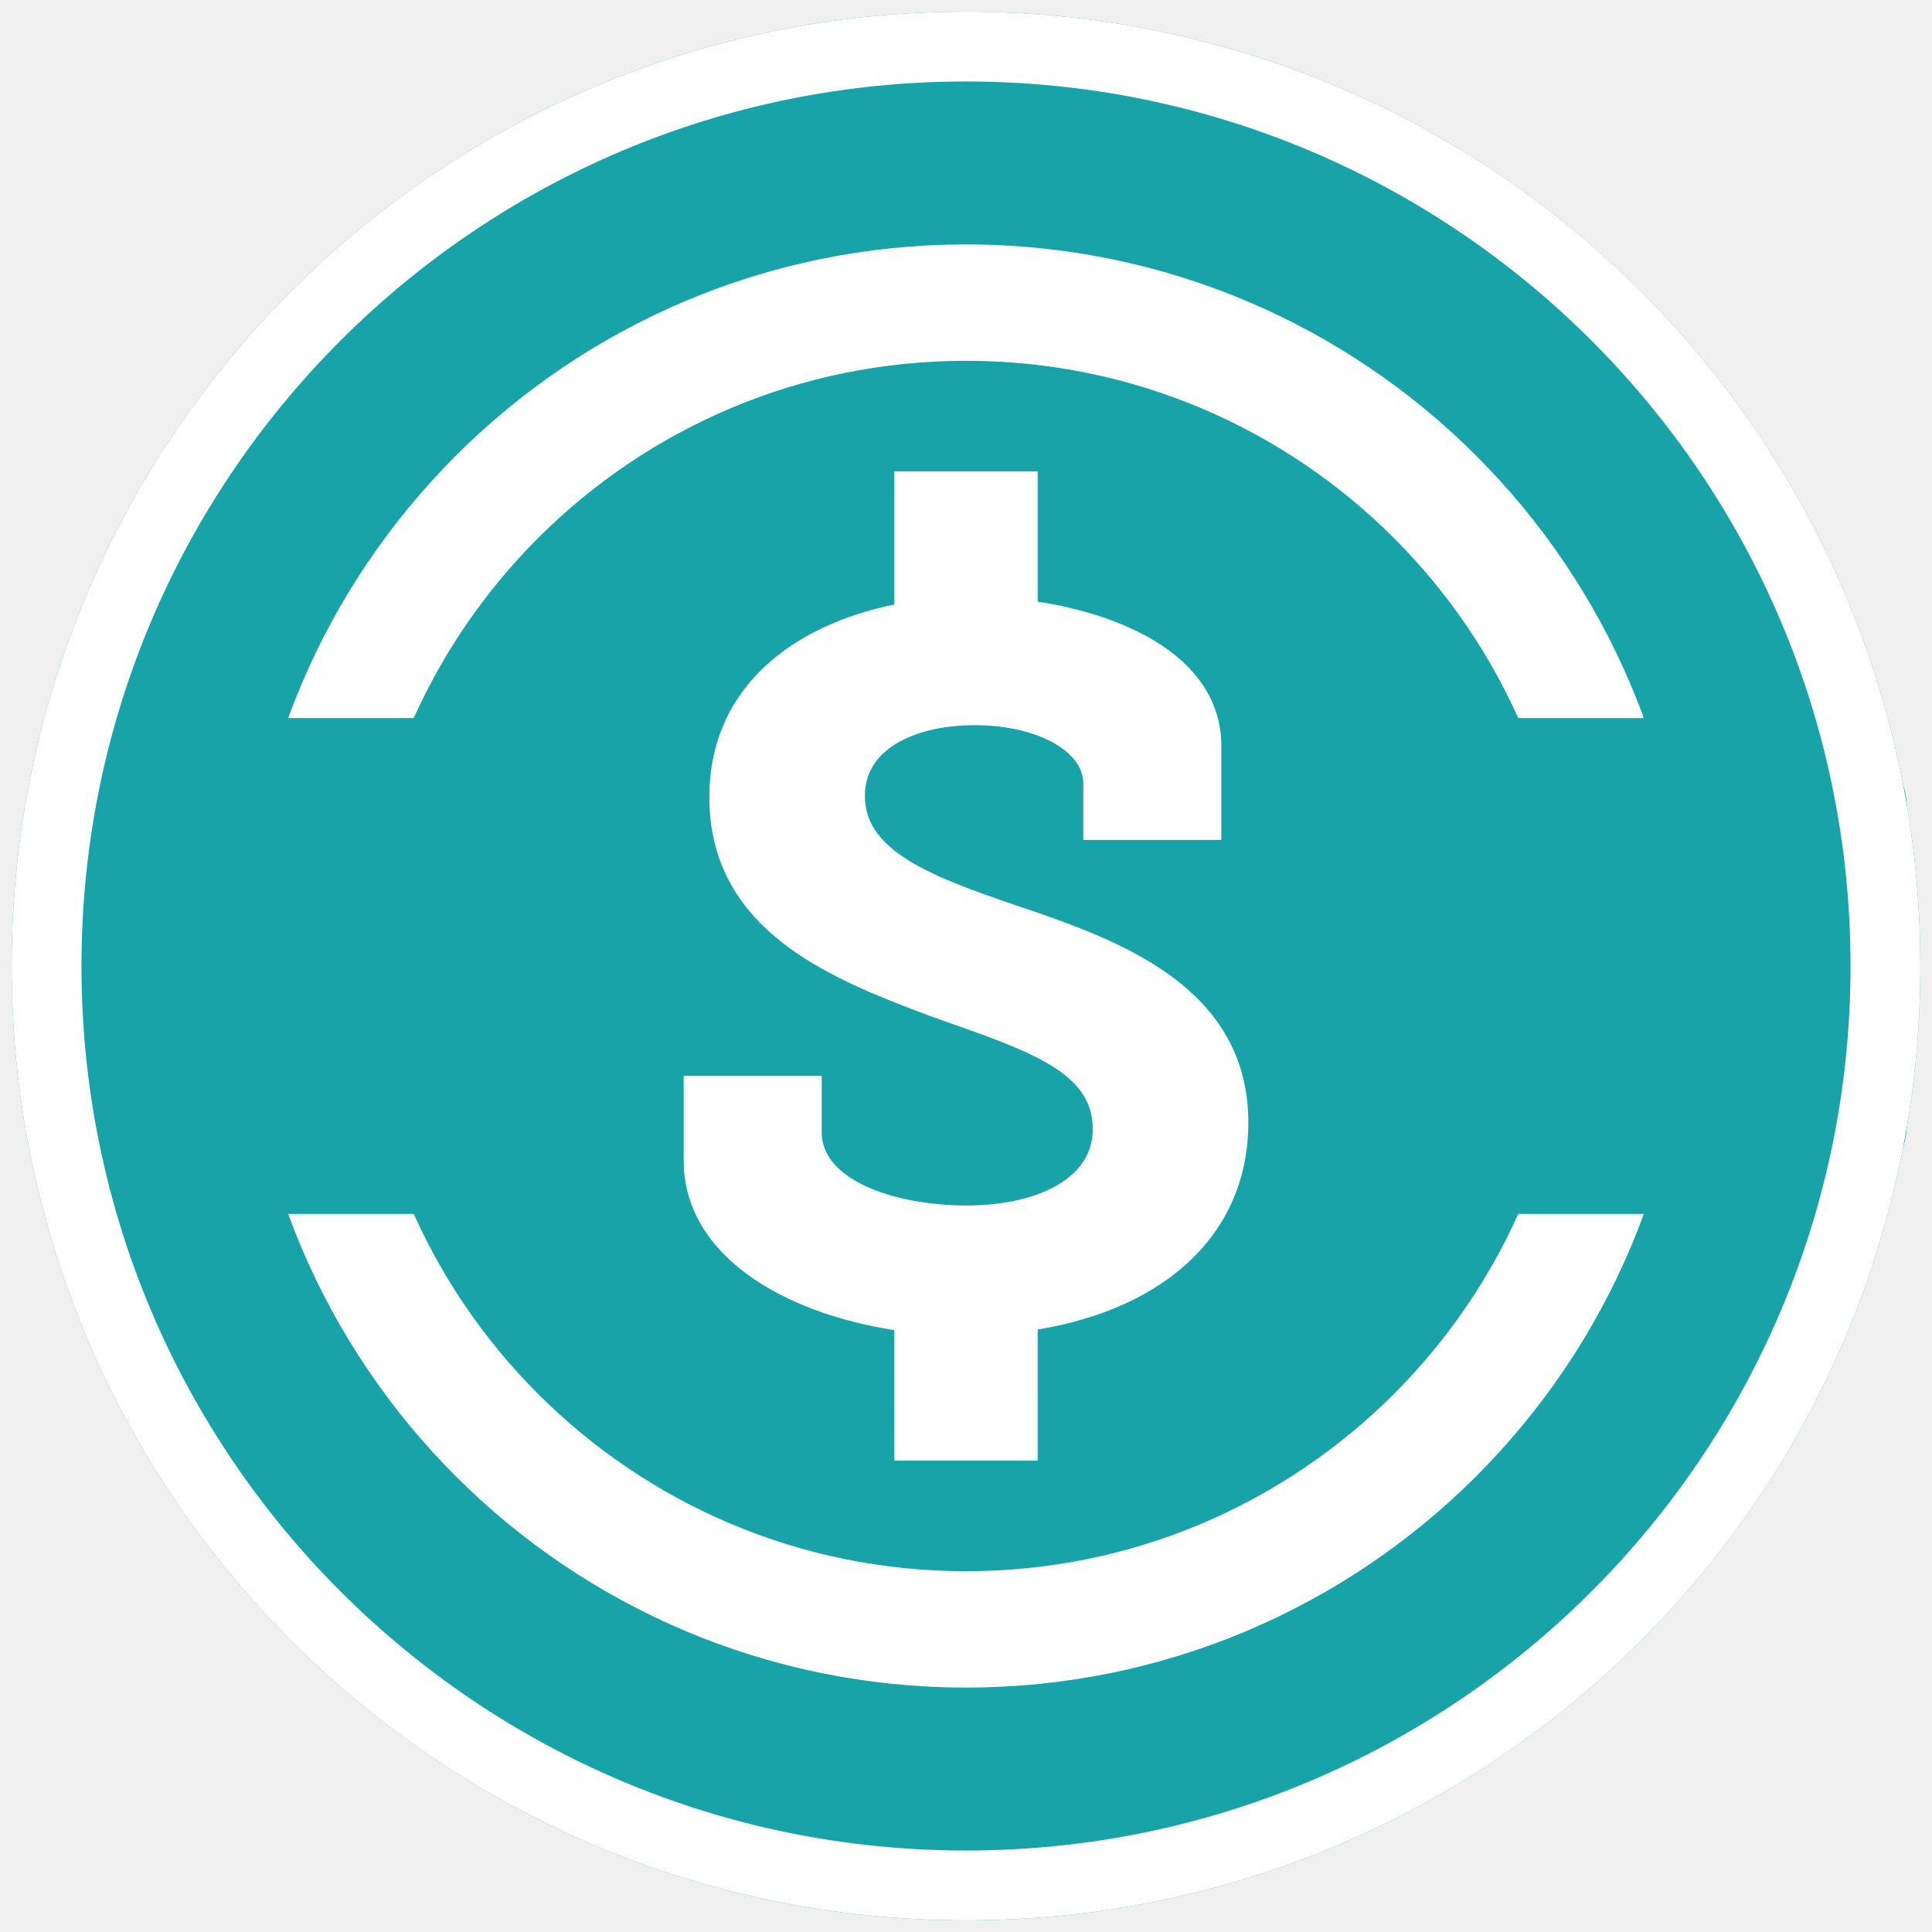
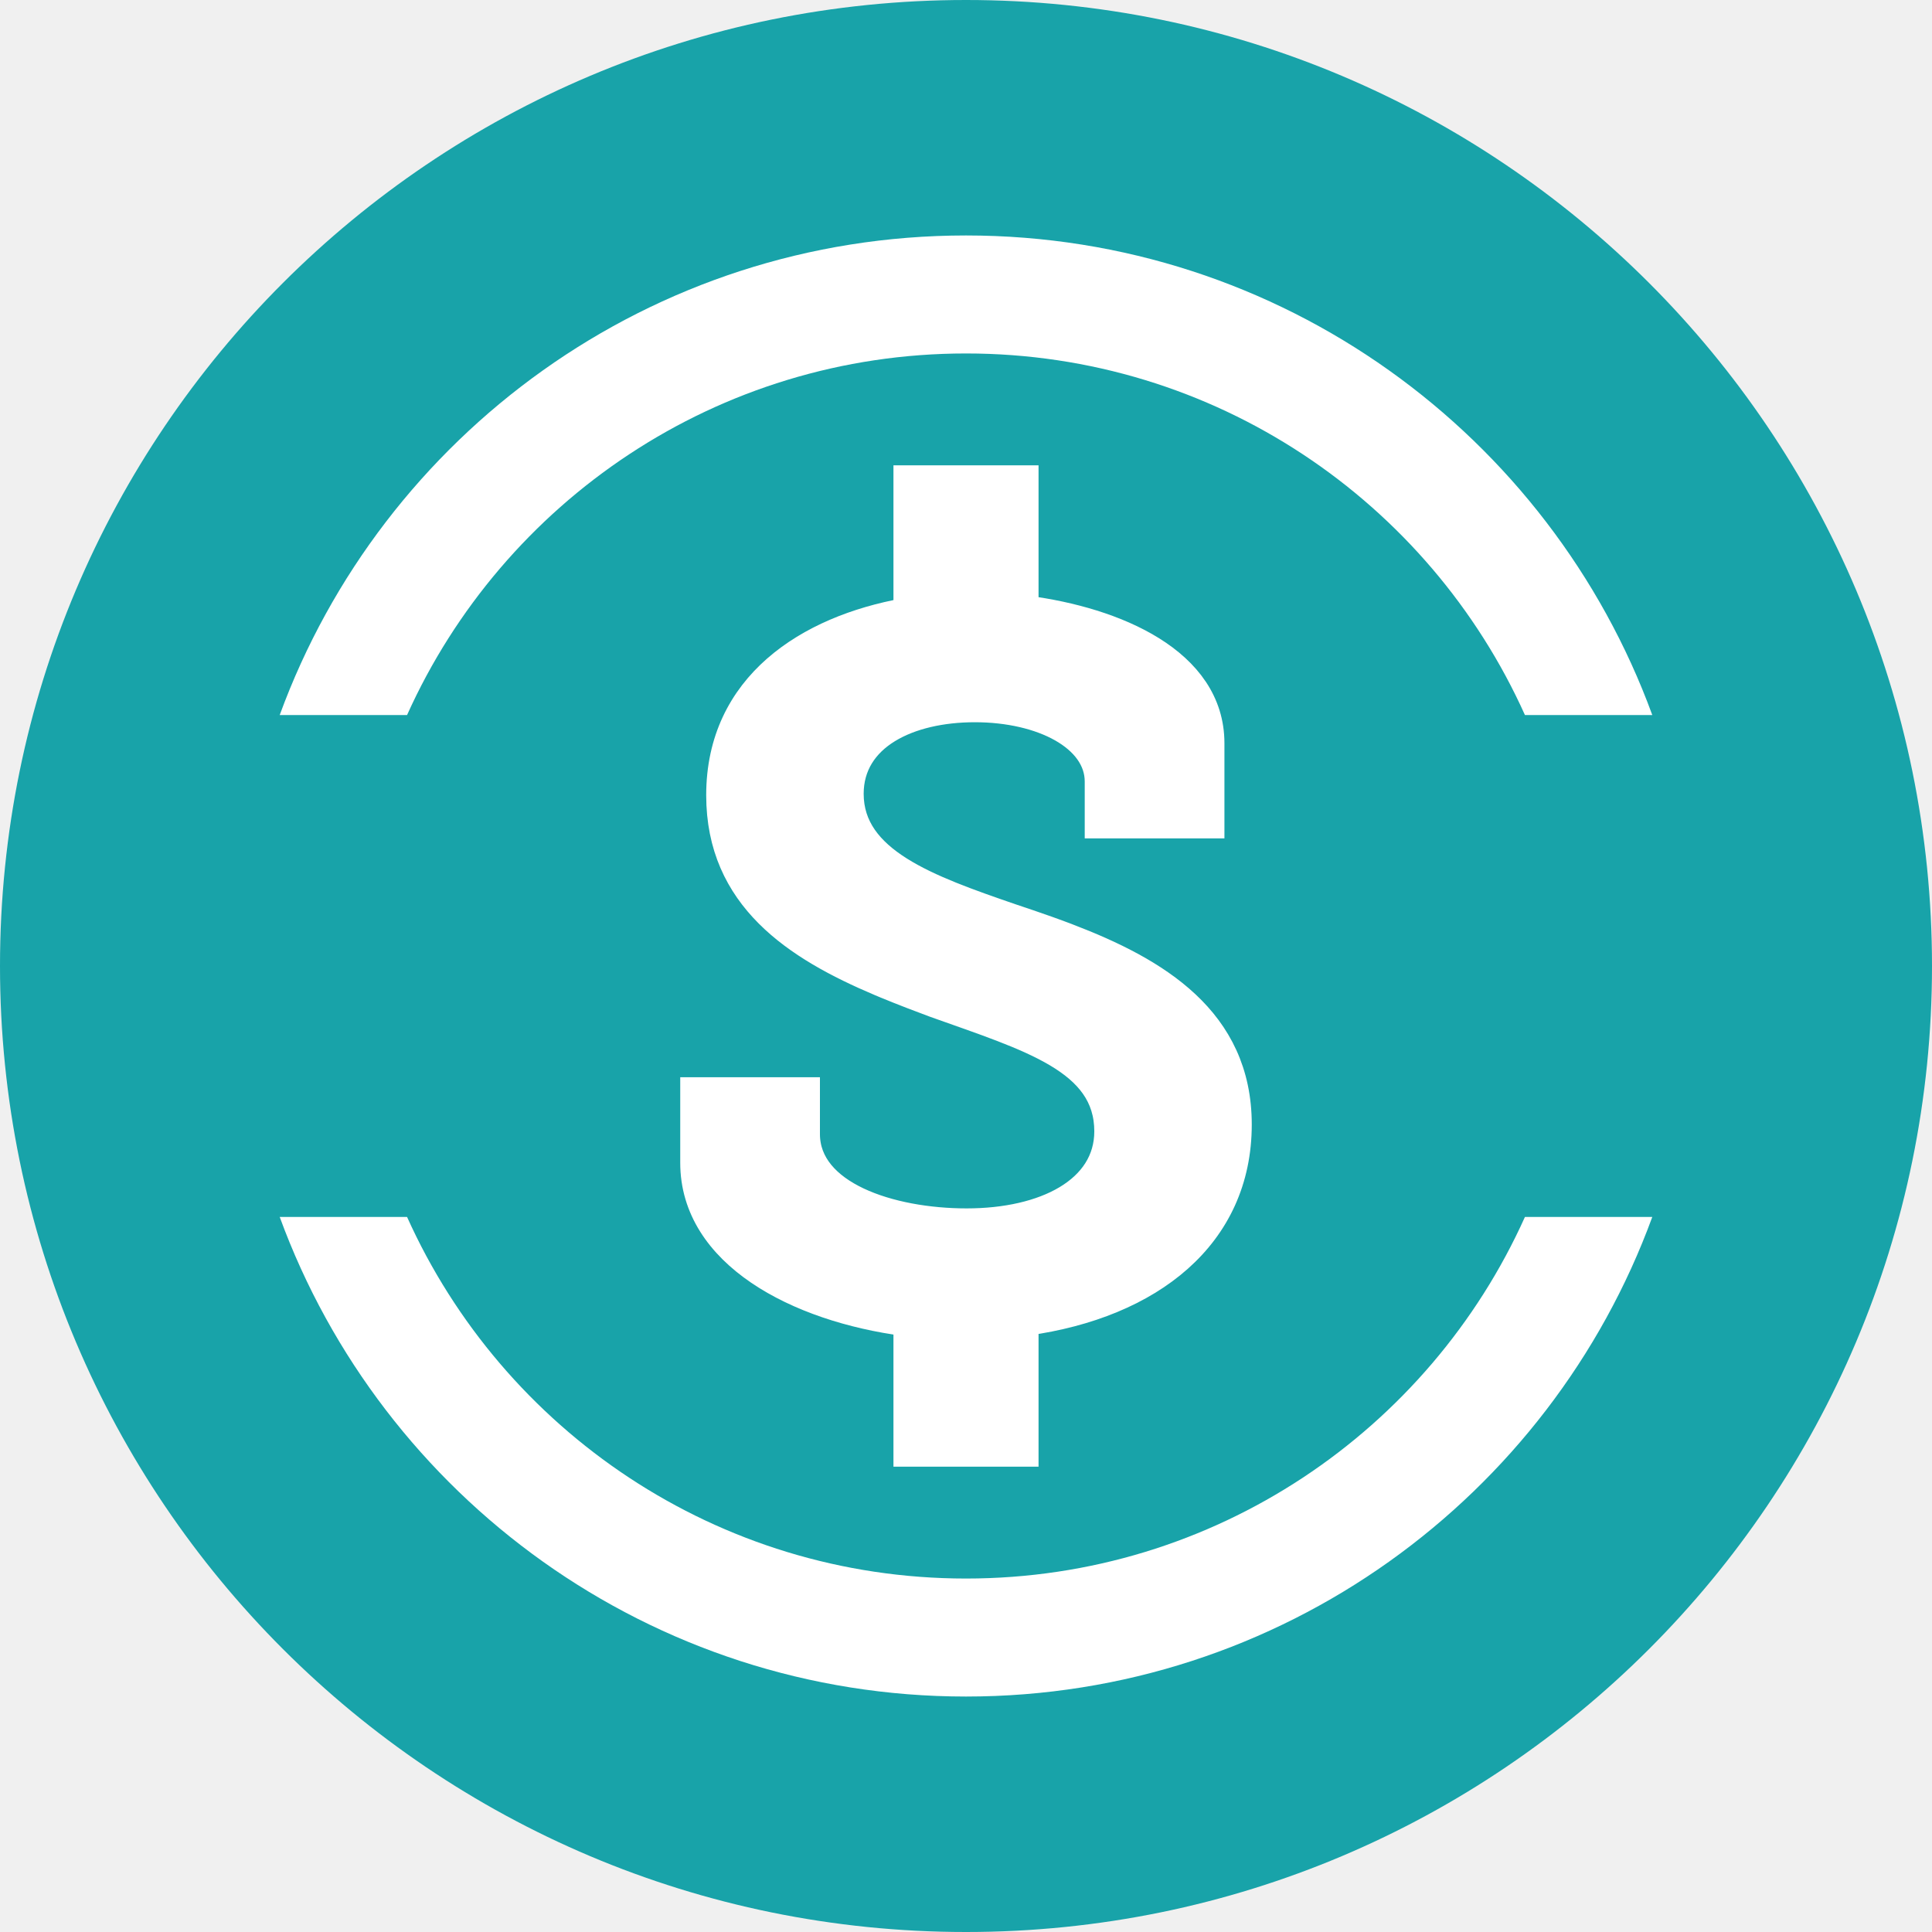
- <svg xmlns="http://www.w3.org/2000/svg" width="83px" height="83px" viewBox="0 0 83 83" version="1.1">
-   <g id="USDtz_Green_WhiteBorder" stroke="none" fill="none" transform="translate(0.5, 0.5)" fill-rule="evenodd" stroke-width="1">
-     <g>
-       <circle id="Oval" fill="#18A3A9" cx="41" cy="41" r="41" />
-       <rect id="Rectangle" transform="translate(41, 40.65) rotate(90) translate(-41, -40.65)" x="1" y="30" width="80" height="21.3" />
-       <circle id="Oval" cx="41" cy="41" r="35" />
-       <circle id="Oval" stroke="#FFFFFF" stroke-width="5" cx="41" cy="41" r="28.5" />
-       <rect id="Rectangle" fill="#18A3A9" x="1.429" y="30.35" width="80" height="21.3" rx="4" />
-       <circle id="Oval" stroke="#FFFFFF" stroke-width="3" cx="41" cy="41" r="39.5" />
-       <path d="M43.579,20.25 L43.579,25.78 C47.338,26.269 51.469,27.994 51.469,31.546 L51.469,35.084 L46.539,35.084 L46.539,33.17 C46.539,31.372 44.219,30.154 41.377,30.154 C38.593,30.154 36.157,31.314 36.157,33.692 C36.157,36.476 39.405,37.636 42.943,38.854 L43.688,39.105 L44.179,39.274 C48.356,40.736 52.629,42.768 52.629,47.728 C52.629,52.509 48.866,55.451 43.58,56.187 L43.579,61.75 L38.421,61.75 L38.42,56.21 C33.812,55.605 29.371,53.295 29.371,49.352 L29.371,46.22 L34.301,46.22 L34.301,48.134 C34.301,50.628 37.781,51.788 41.029,51.788 C44.335,51.788 46.945,50.454 46.945,48.018 C46.945,45.06 43.697,44.132 39.637,42.682 L38.665,42.314 C34.6,40.747 30.473,38.691 30.473,33.75 C30.473,29.038 34.262,26.623 38.421,25.883 L38.421,20.25 L43.579,20.25 Z" id="Combined-Shape" stroke="#FFFFFF" fill="#FFFFFF" />
-     </g>
+ <svg xmlns="http://www.w3.org/2000/svg" width="256px" height="256px" viewBox="0 0 256 256" version="1.1">
+   <g id="Frame" stroke="none" fill="none" fill-rule="evenodd">
+     <circle id="Oval-2" fill="#18A3A9" cx="128" cy="128" r="128" />
+     <path d="M128,224.8 C86.221,224.8 50.624,198.333 37.062,161.251 L53.937,161.251 C66.637,189.497 95.022,209.165 128,209.165 C160.978,209.165 189.363,189.497 202.063,161.251 L218.938,161.251 C205.376,198.333 169.779,224.8 128,224.8 Z M128,31.2 C169.778,31.2 205.375,57.667 218.938,94.748 L202.063,94.748 C189.362,66.503 160.978,46.835 128,46.835 C95.022,46.835 66.638,66.503 53.937,94.748 L37.062,94.748 C50.625,57.667 86.222,31.2 128,31.2 Z" id="Combined-Shape" fill="#FFFFFF" />
+     <path d="M136.053,63.22 L136.053,80.485 C147.787,82.012 160.683,87.397 160.683,98.485 L160.683,109.531 L145.292,109.531 L145.292,103.555 C145.292,97.942 138.049,94.14 129.177,94.14 C120.486,94.14 112.881,97.761 112.881,105.185 C112.881,113.876 123.021,117.498 134.066,121.3 L136.392,122.084 C137.202,122.36 138.016,122.643 138.83,122.932 L139.643,123.225 L140.456,123.523 L140.821,123.659 L141.55,123.935 C153.326,128.432 164.305,134.956 164.305,149.004 C164.305,163.93 152.557,173.116 136.053,175.414 L136.053,192.78 L119.947,192.78 L119.947,175.483 C105.559,173.596 91.695,166.386 91.695,154.074 L91.695,144.296 L107.086,144.296 L107.086,150.272 C107.086,158.058 117.951,161.679 128.091,161.679 C138.412,161.679 146.56,157.515 146.56,149.91 C146.56,140.675 136.42,137.778 123.745,133.251 L120.71,132.103 C119.568,131.662 118.424,131.21 117.288,130.739 L116.533,130.423 C105.342,125.69 95.135,119.094 95.135,105.366 C95.135,90.656 106.966,83.116 119.948,80.805 L119.947,63.22 L136.053,63.22 Z" id="Combined-Shape" stroke="#FFFFFF" stroke-width="3.12" fill="#FFFFFF" />
  </g>
</svg>
